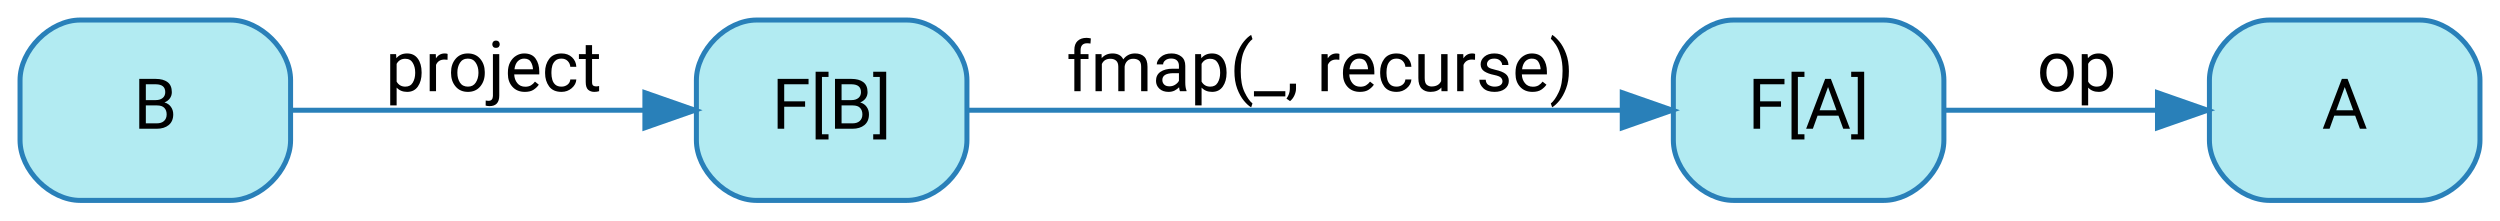
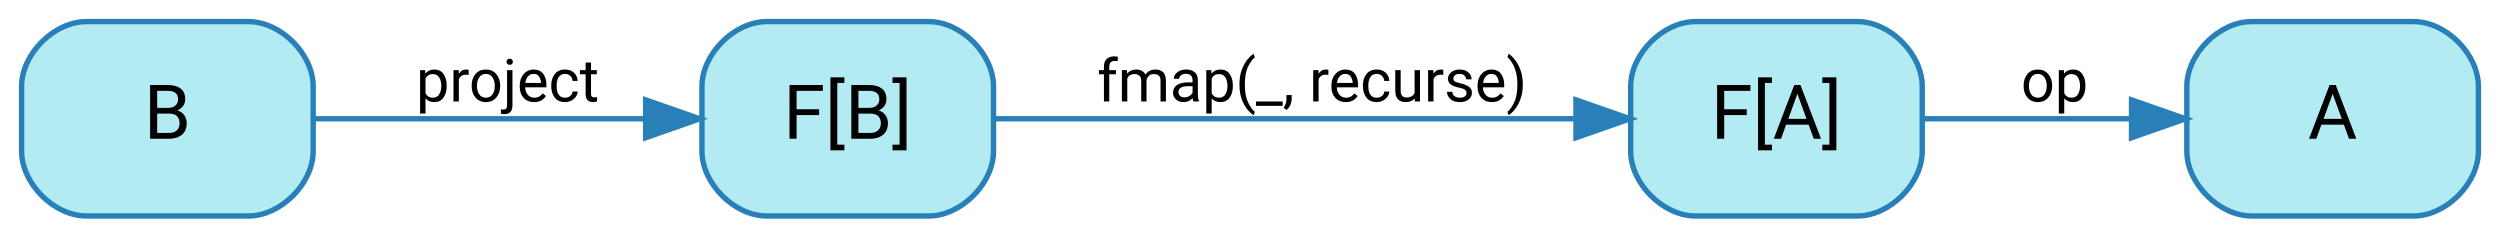
- <svg xmlns="http://www.w3.org/2000/svg" width="499pt" height="44pt" viewBox="0.00 0.00 499.00 44.00">
+ <svg xmlns="http://www.w3.org/2000/svg" width="463pt" height="44pt" viewBox="0.00 0.00 463.00 44.00">
  <g id="graph0" class="graph" transform="scale(1 1) rotate(0) translate(4 40)">
    <g id="node1" class="node">
-       <path fill="#b2ebf2" stroke="#2980b9" d="M177,-36C177,-36 147,-36 147,-36 141,-36 135,-30 135,-24 135,-24 135,-12 135,-12 135,-6 141,0 147,0 147,0 177,0 177,0 183,0 189,-6 189,-12 189,-12 189,-24 189,-24 189,-30 183,-36 177,-36" />
-       <text text-anchor="middle" x="162" y="-14.3" font-family="Segoe UI,Roboto,Helvetica,Arial,sans-serif" font-size="14.00" fill="#000000">F[B]</text>
+       <path fill="#b2ebf2" stroke="#2980b9" d="M168,-36C168,-36 138,-36 138,-36 132,-36 126,-30 126,-24 126,-24 126,-12 126,-12 126,-6 132,0 138,0 138,0 168,0 168,0 174,0 180,-6 180,-12 180,-12 180,-24 180,-24 180,-30 174,-36 168,-36" />
+       <text text-anchor="middle" x="153" y="-14.3" font-family="Segoe UI,Roboto,Helvetica,Arial,sans-serif" font-size="14.00" fill="#000000">F[B]</text>
    </g>
    <g id="node2" class="node">
-       <path fill="#b2ebf2" stroke="#2980b9" d="M372,-36C372,-36 342,-36 342,-36 336,-36 330,-30 330,-24 330,-24 330,-12 330,-12 330,-6 336,0 342,0 342,0 372,0 372,0 378,0 384,-6 384,-12 384,-12 384,-24 384,-24 384,-30 378,-36 372,-36" />
-       <text text-anchor="middle" x="357" y="-14.3" font-family="Segoe UI,Roboto,Helvetica,Arial,sans-serif" font-size="14.00" fill="#000000">F[A]</text>
+       <path fill="#b2ebf2" stroke="#2980b9" d="M340,-36C340,-36 310,-36 310,-36 304,-36 298,-30 298,-24 298,-24 298,-12 298,-12 298,-6 304,0 310,0 310,0 340,0 340,0 346,0 352,-6 352,-12 352,-12 352,-24 352,-24 352,-30 346,-36 340,-36" />
+       <text text-anchor="middle" x="325" y="-14.3" font-family="Segoe UI,Roboto,Helvetica,Arial,sans-serif" font-size="14.00" fill="#000000">F[A]</text>
    </g>
    <g id="edge2" class="edge">
-       <path fill="none" stroke="#2980b9" d="M189.114,-18C223.072,-18 281.421,-18 319.605,-18" />
-       <polygon fill="#2980b9" stroke="#2980b9" points="319.803,-21.5 329.803,-18 319.803,-14.5 319.803,-21.5" />
-       <text text-anchor="middle" x="259.5" y="-21.8" font-family="Segoe UI,Roboto,Helvetica,Arial,sans-serif" font-size="14.00" fill="#000000">fmap(_, recurse)</text>
+       <path fill="none" stroke="#2980b9" d="M180.254,-18C209.19,-18 255.121,-18 287.469,-18" />
+       <polygon fill="#2980b9" stroke="#2980b9" points="287.874,-21.5 297.874,-18 287.874,-14.5 287.874,-21.5" />
+       <text text-anchor="middle" x="239" y="-21.2" font-family="Segoe UI,Roboto,Helvetica,Arial,sans-serif" font-size="11.00" fill="#000000">fmap(_, recurse)</text>
    </g>
    <g id="node4" class="node">
-       <path fill="#b2ebf2" stroke="#2980b9" d="M479,-36C479,-36 449,-36 449,-36 443,-36 437,-30 437,-24 437,-24 437,-12 437,-12 437,-6 443,0 449,0 449,0 479,0 479,0 485,0 491,-6 491,-12 491,-12 491,-24 491,-24 491,-30 485,-36 479,-36" />
-       <text text-anchor="middle" x="464" y="-14.3" font-family="Segoe UI,Roboto,Helvetica,Arial,sans-serif" font-size="14.00" fill="#000000">A</text>
+       <path fill="#b2ebf2" stroke="#2980b9" d="M443,-36C443,-36 413,-36 413,-36 407,-36 401,-30 401,-24 401,-24 401,-12 401,-12 401,-6 407,0 413,0 413,0 443,0 443,0 449,0 455,-6 455,-12 455,-12 455,-24 455,-24 455,-30 449,-36 443,-36" />
+       <text text-anchor="middle" x="428" y="-14.3" font-family="Segoe UI,Roboto,Helvetica,Arial,sans-serif" font-size="14.00" fill="#000000">A</text>
    </g>
    <g id="edge3" class="edge">
-       <path fill="none" stroke="#2980b9" d="M384.001,-18C396.828,-18 412.373,-18 426.337,-18" />
-       <polygon fill="#2980b9" stroke="#2980b9" points="426.636,-21.5 436.636,-18 426.636,-14.5 426.636,-21.5" />
-       <text text-anchor="middle" x="410.5" y="-21.8" font-family="Segoe UI,Roboto,Helvetica,Arial,sans-serif" font-size="14.00" fill="#000000">op</text>
+       <path fill="none" stroke="#2980b9" d="M352.062,-18C363.796,-18 377.735,-18 390.447,-18" />
+       <polygon fill="#2980b9" stroke="#2980b9" points="390.761,-21.5 400.761,-18 390.761,-14.5 390.761,-21.5" />
+       <text text-anchor="middle" x="376.5" y="-21.2" font-family="Segoe UI,Roboto,Helvetica,Arial,sans-serif" font-size="11.00" fill="#000000">op</text>
    </g>
    <g id="node3" class="node">
      <path fill="#b2ebf2" stroke="#2980b9" d="M42,-36C42,-36 12,-36 12,-36 6,-36 0,-30 0,-24 0,-24 0,-12 0,-12 0,-6 6,0 12,0 12,0 42,0 42,0 48,0 54,-6 54,-12 54,-12 54,-24 54,-24 54,-30 48,-36 42,-36" />
      <text text-anchor="middle" x="27" y="-14.3" font-family="Segoe UI,Roboto,Helvetica,Arial,sans-serif" font-size="14.00" fill="#000000">B</text>
    </g>
    <g id="edge1" class="edge">
-       <path fill="none" stroke="#2980b9" d="M54.319,-18C74.539,-18 102.322,-18 124.602,-18" />
-       <polygon fill="#2980b9" stroke="#2980b9" points="124.721,-21.5 134.721,-18 124.721,-14.5 124.721,-21.5" />
-       <text text-anchor="middle" x="94.5" y="-21.8" font-family="Segoe UI,Roboto,Helvetica,Arial,sans-serif" font-size="14.00" fill="#000000">project</text>
+       <path fill="none" stroke="#2980b9" d="M54.03,-18C71.928,-18 95.651,-18 115.384,-18" />
+       <polygon fill="#2980b9" stroke="#2980b9" points="115.58,-21.5 125.58,-18 115.58,-14.5 115.58,-21.5" />
+       <text text-anchor="middle" x="90" y="-21.2" font-family="Segoe UI,Roboto,Helvetica,Arial,sans-serif" font-size="11.00" fill="#000000">project</text>
    </g>
  </g>
</svg>
